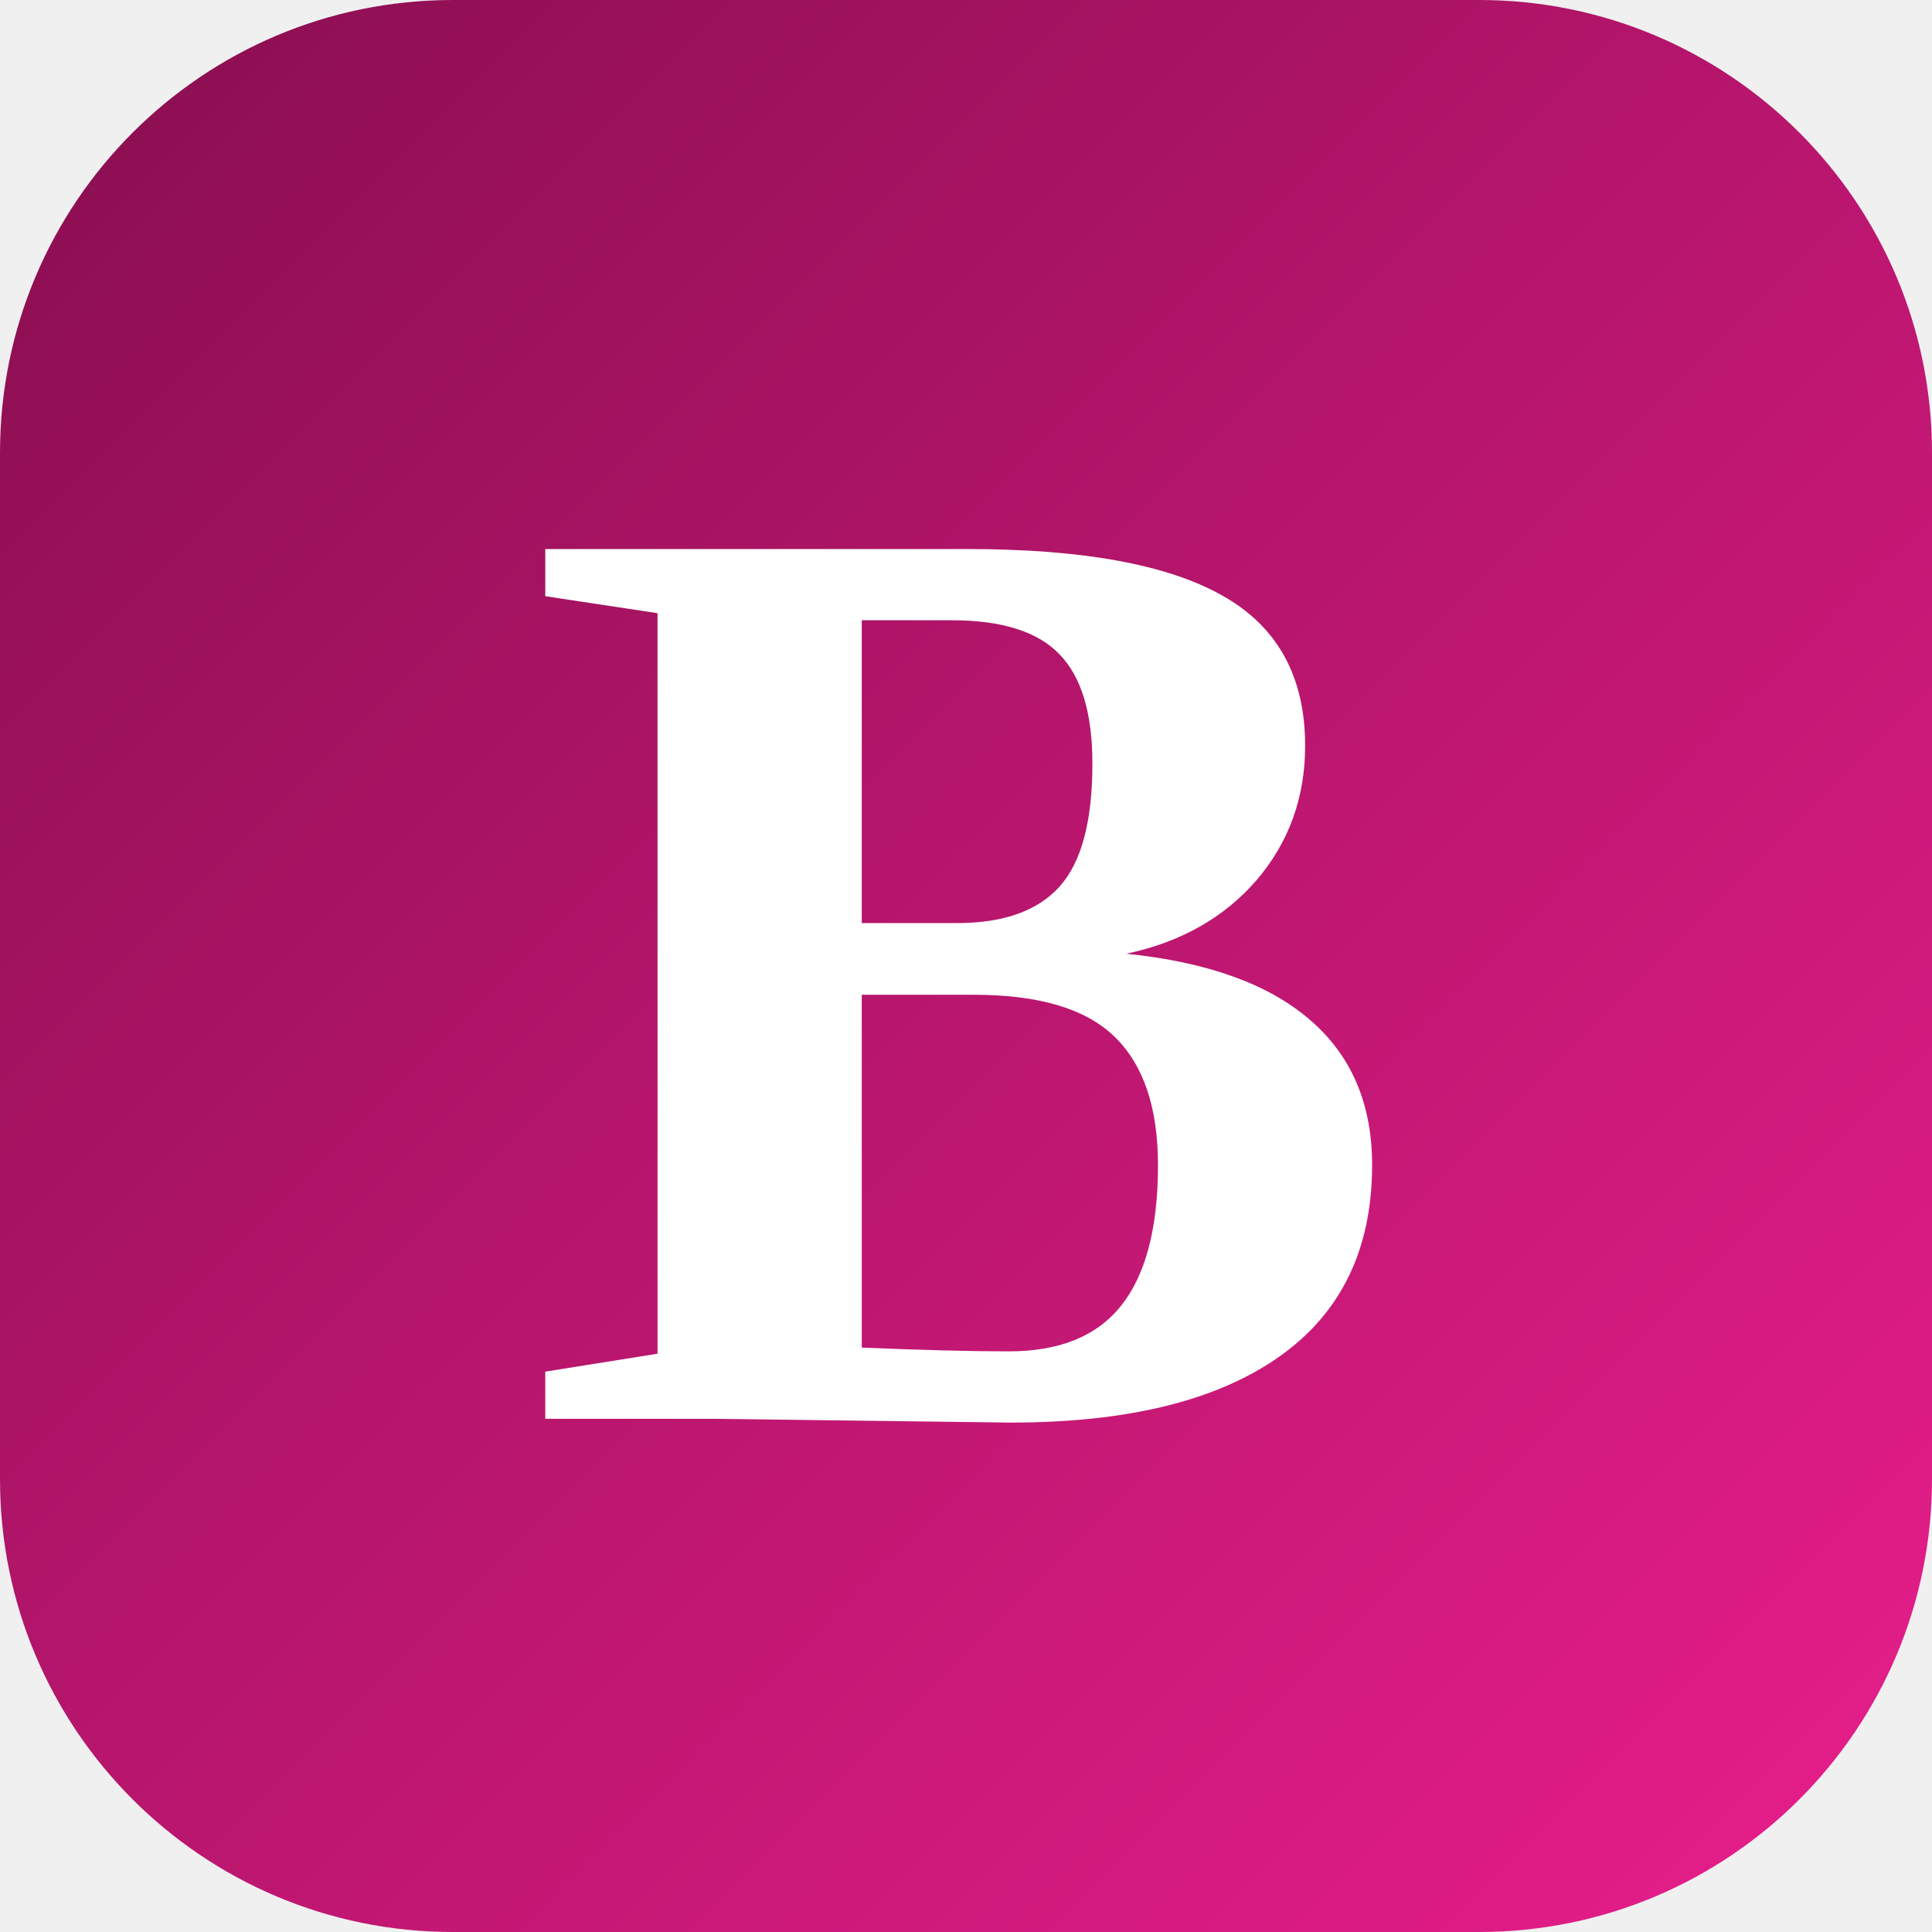
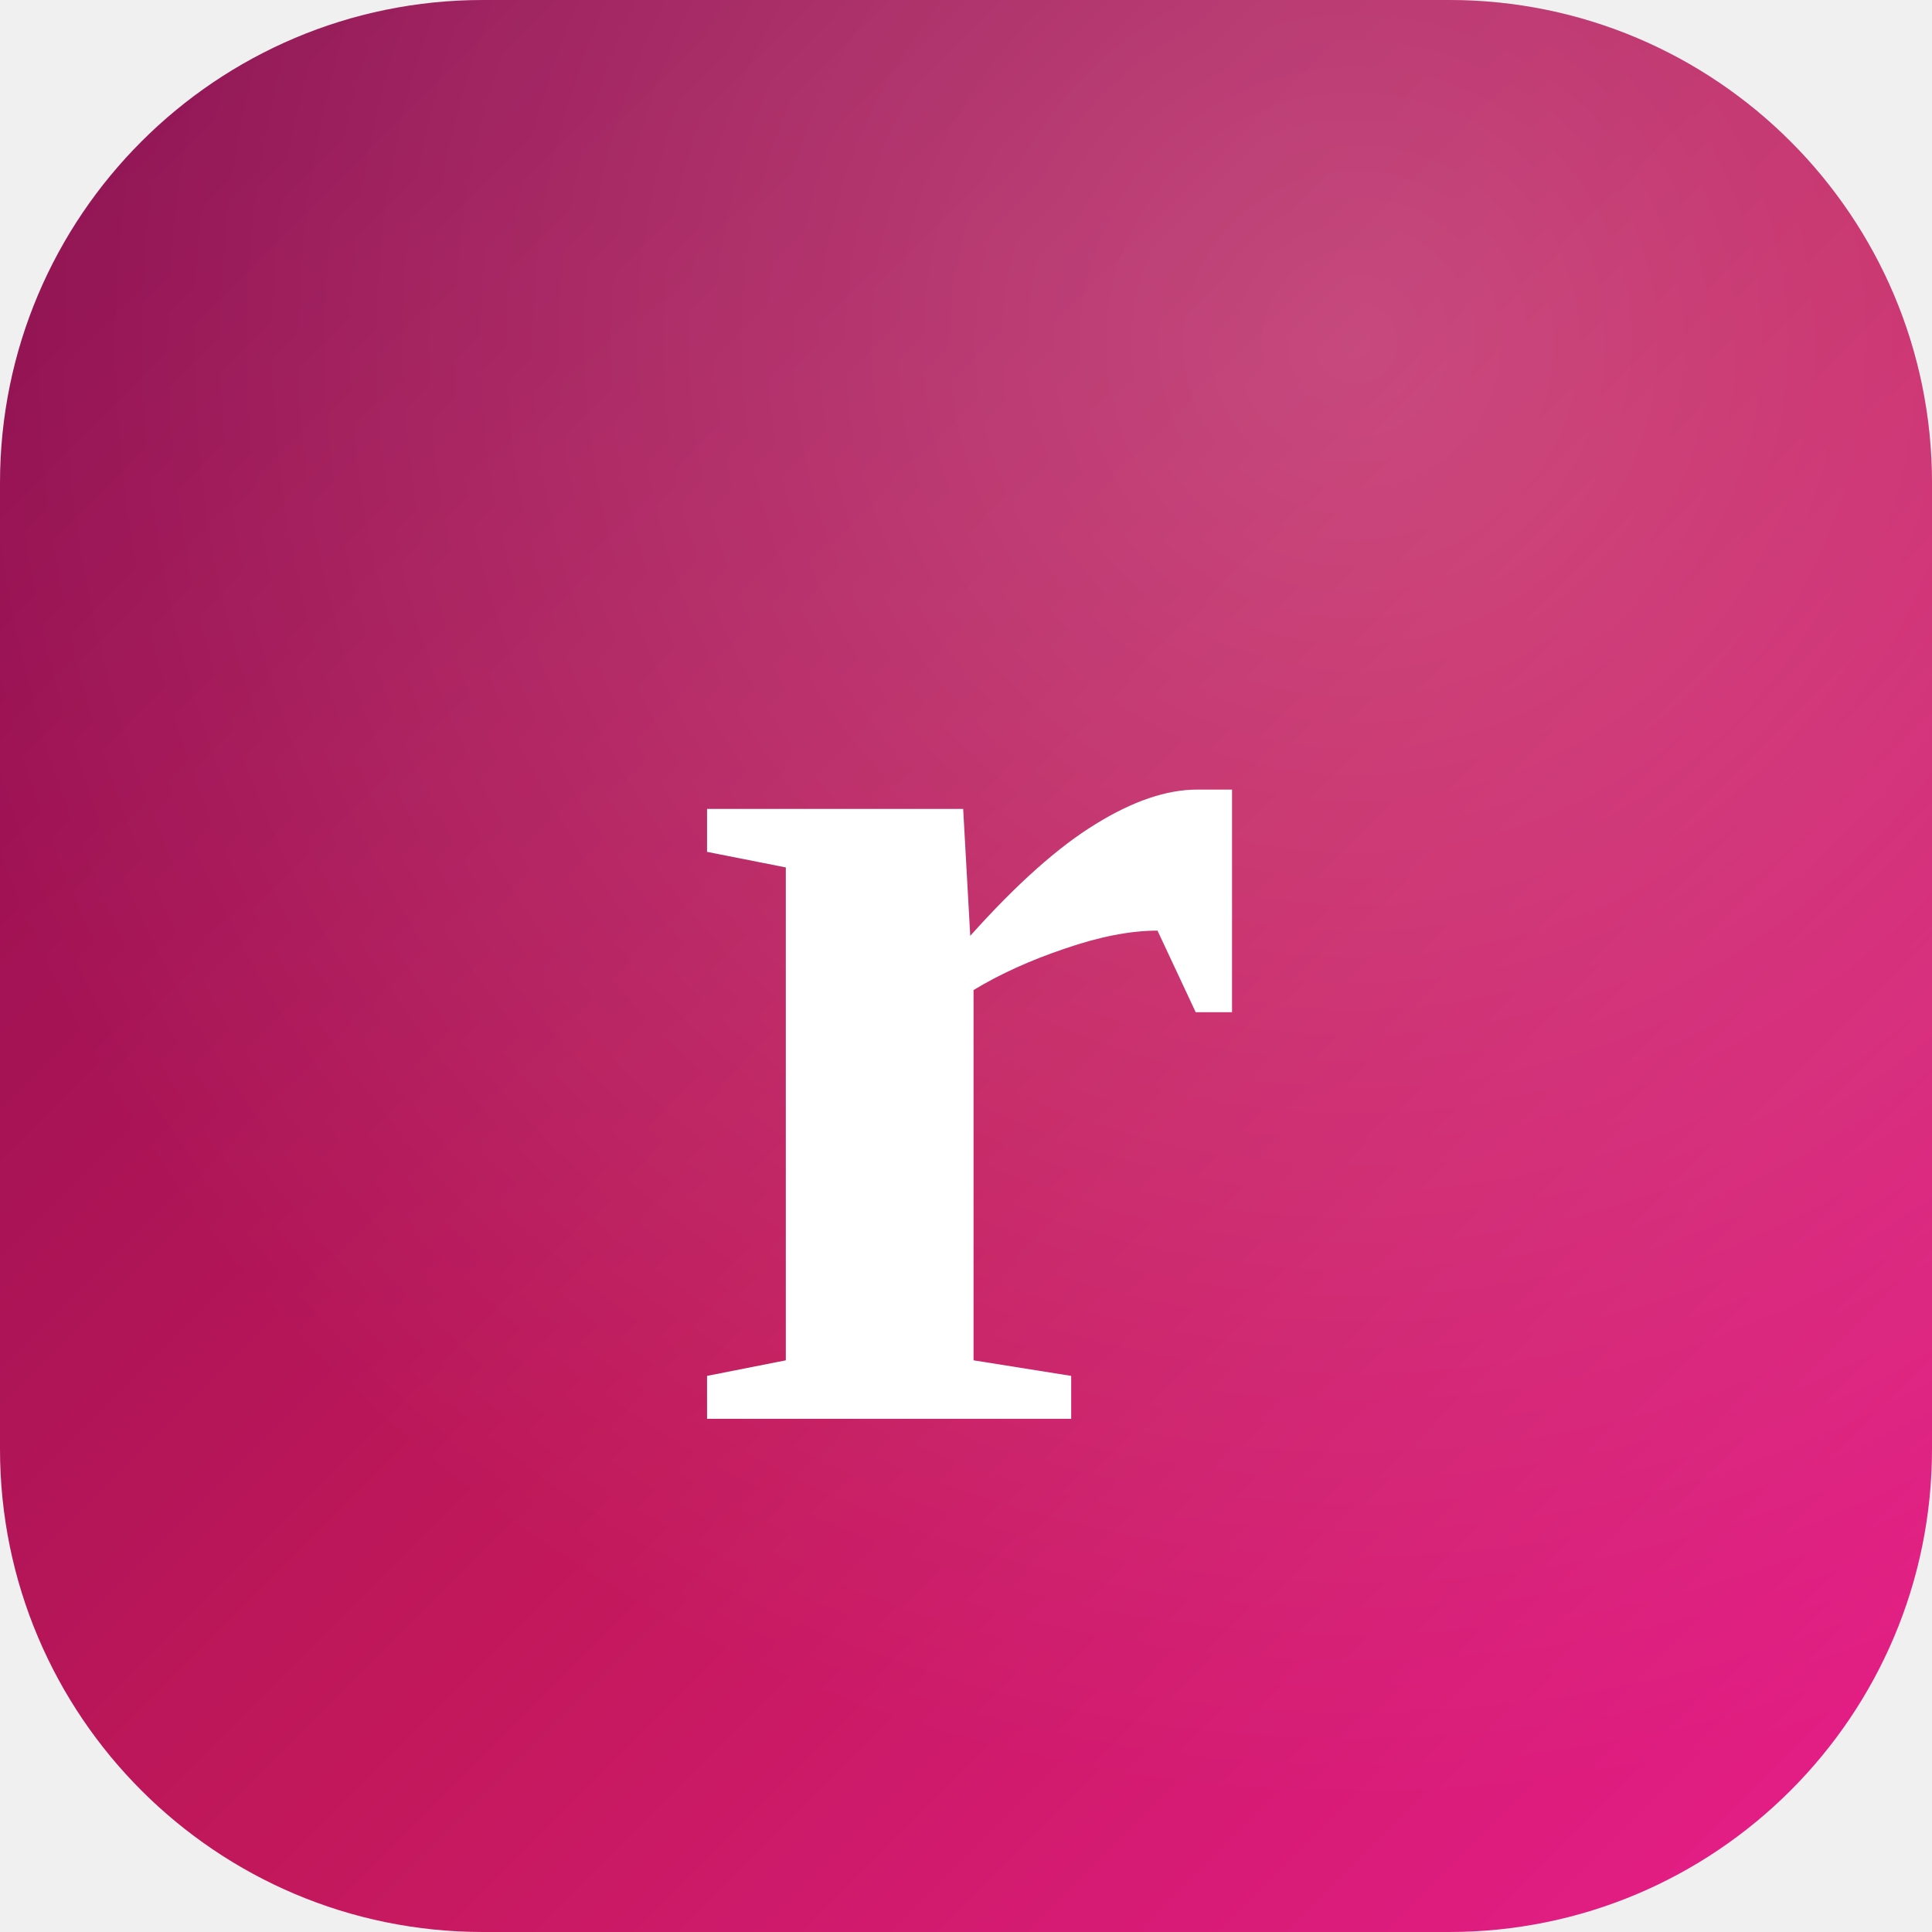
<svg xmlns="http://www.w3.org/2000/svg" viewBox="0 0 64 64">
  <defs>
-     <linearGradient id="bv" x1="0" y1="0" x2="1" y2="1">
+     <linearGradient id="r" x1="0" y1="0" x2="1" y2="1">
      <stop offset="0" stop-color="#880e4f" />
+       <stop offset=".55" stop-color="#c2185b" />
      <stop offset="1" stop-color="#e91e8c" />
    </linearGradient>
+     <radialGradient id="s" cx="70%" cy="18%" r="75%">
+       <stop offset="0" stop-color="#fff" stop-opacity=".22" />
+       <stop offset="1" stop-color="#fff" stop-opacity="0" />
+     </radialGradient>
  </defs>
-   <rect width="64" height="64" rx="15" fill="url(#bv)" />
-   <text x="32" y="47" font-family="Georgia, 'Times New Roman', serif" font-size="44" font-weight="bold" fill="#fff" text-anchor="middle">B</text>
+   <rect width="64" height="64" rx="16" fill="url(#r)" />
+   <rect width="64" height="64" rx="16" fill="url(#s)" />
+   <text x="32" y="47" font-family="Georgia,'Times New Roman',serif" font-size="44" font-weight="bold" fill="#fff" text-anchor="middle">r</text>
</svg>
